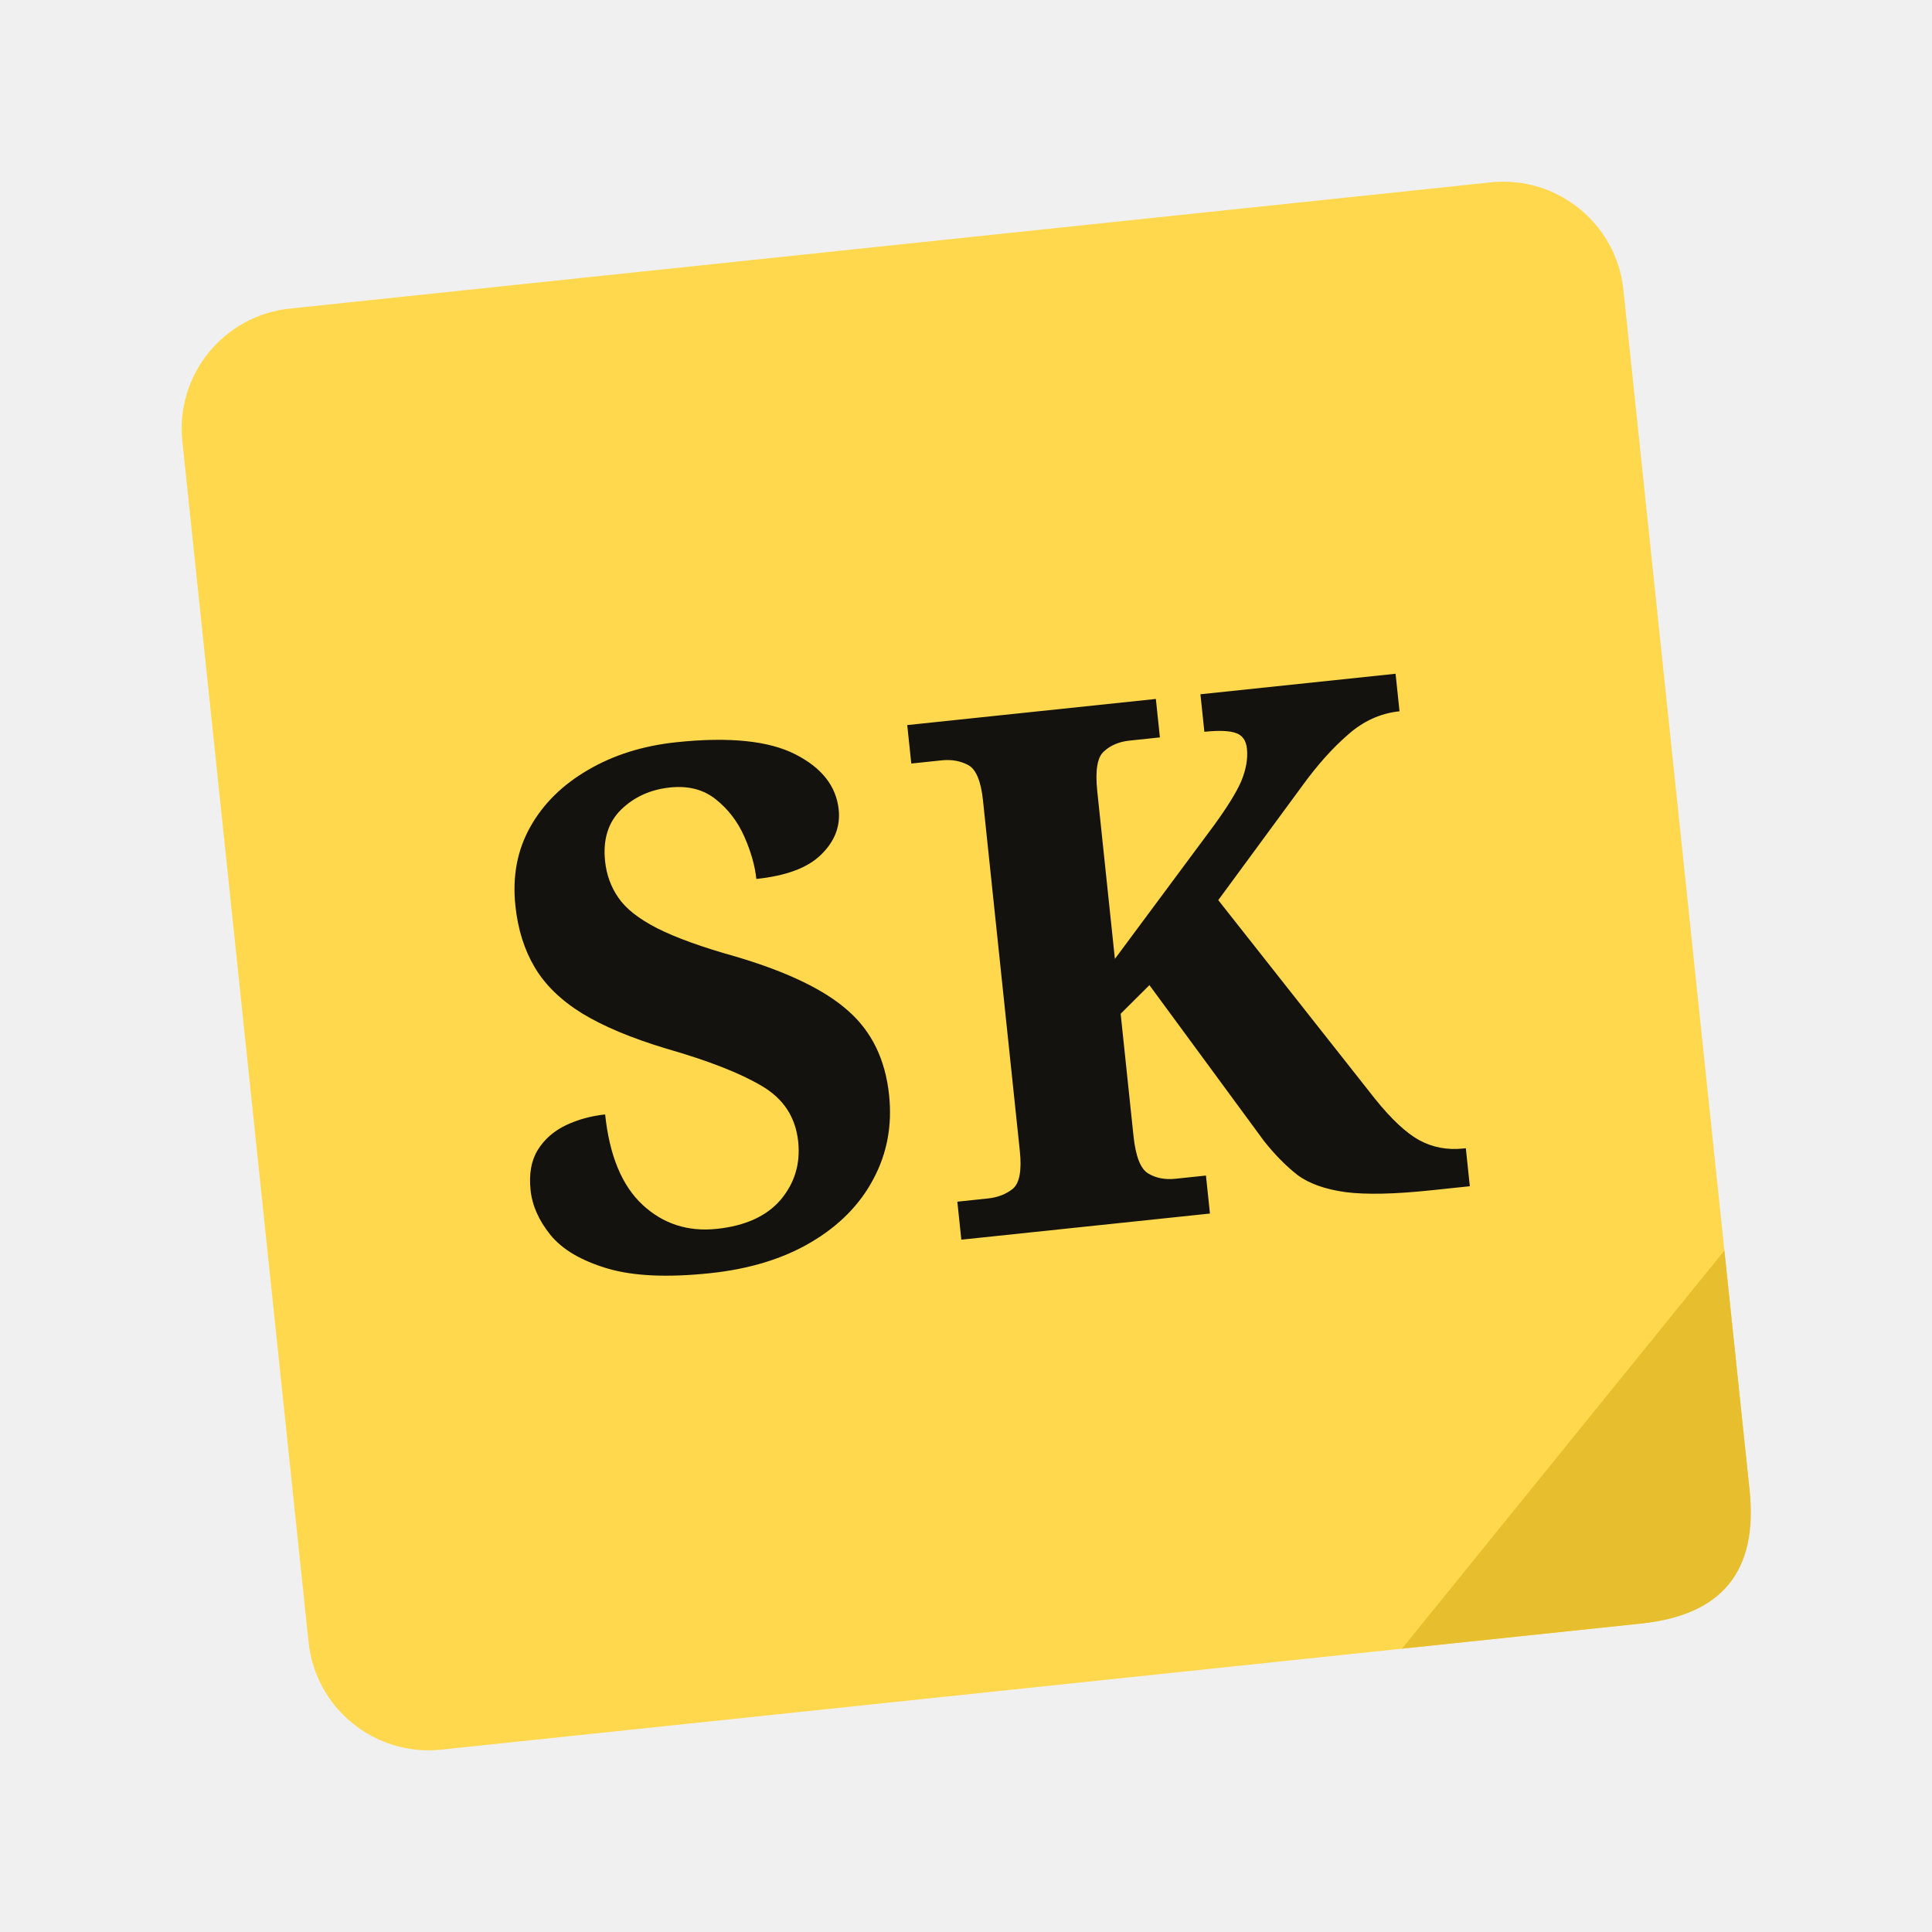
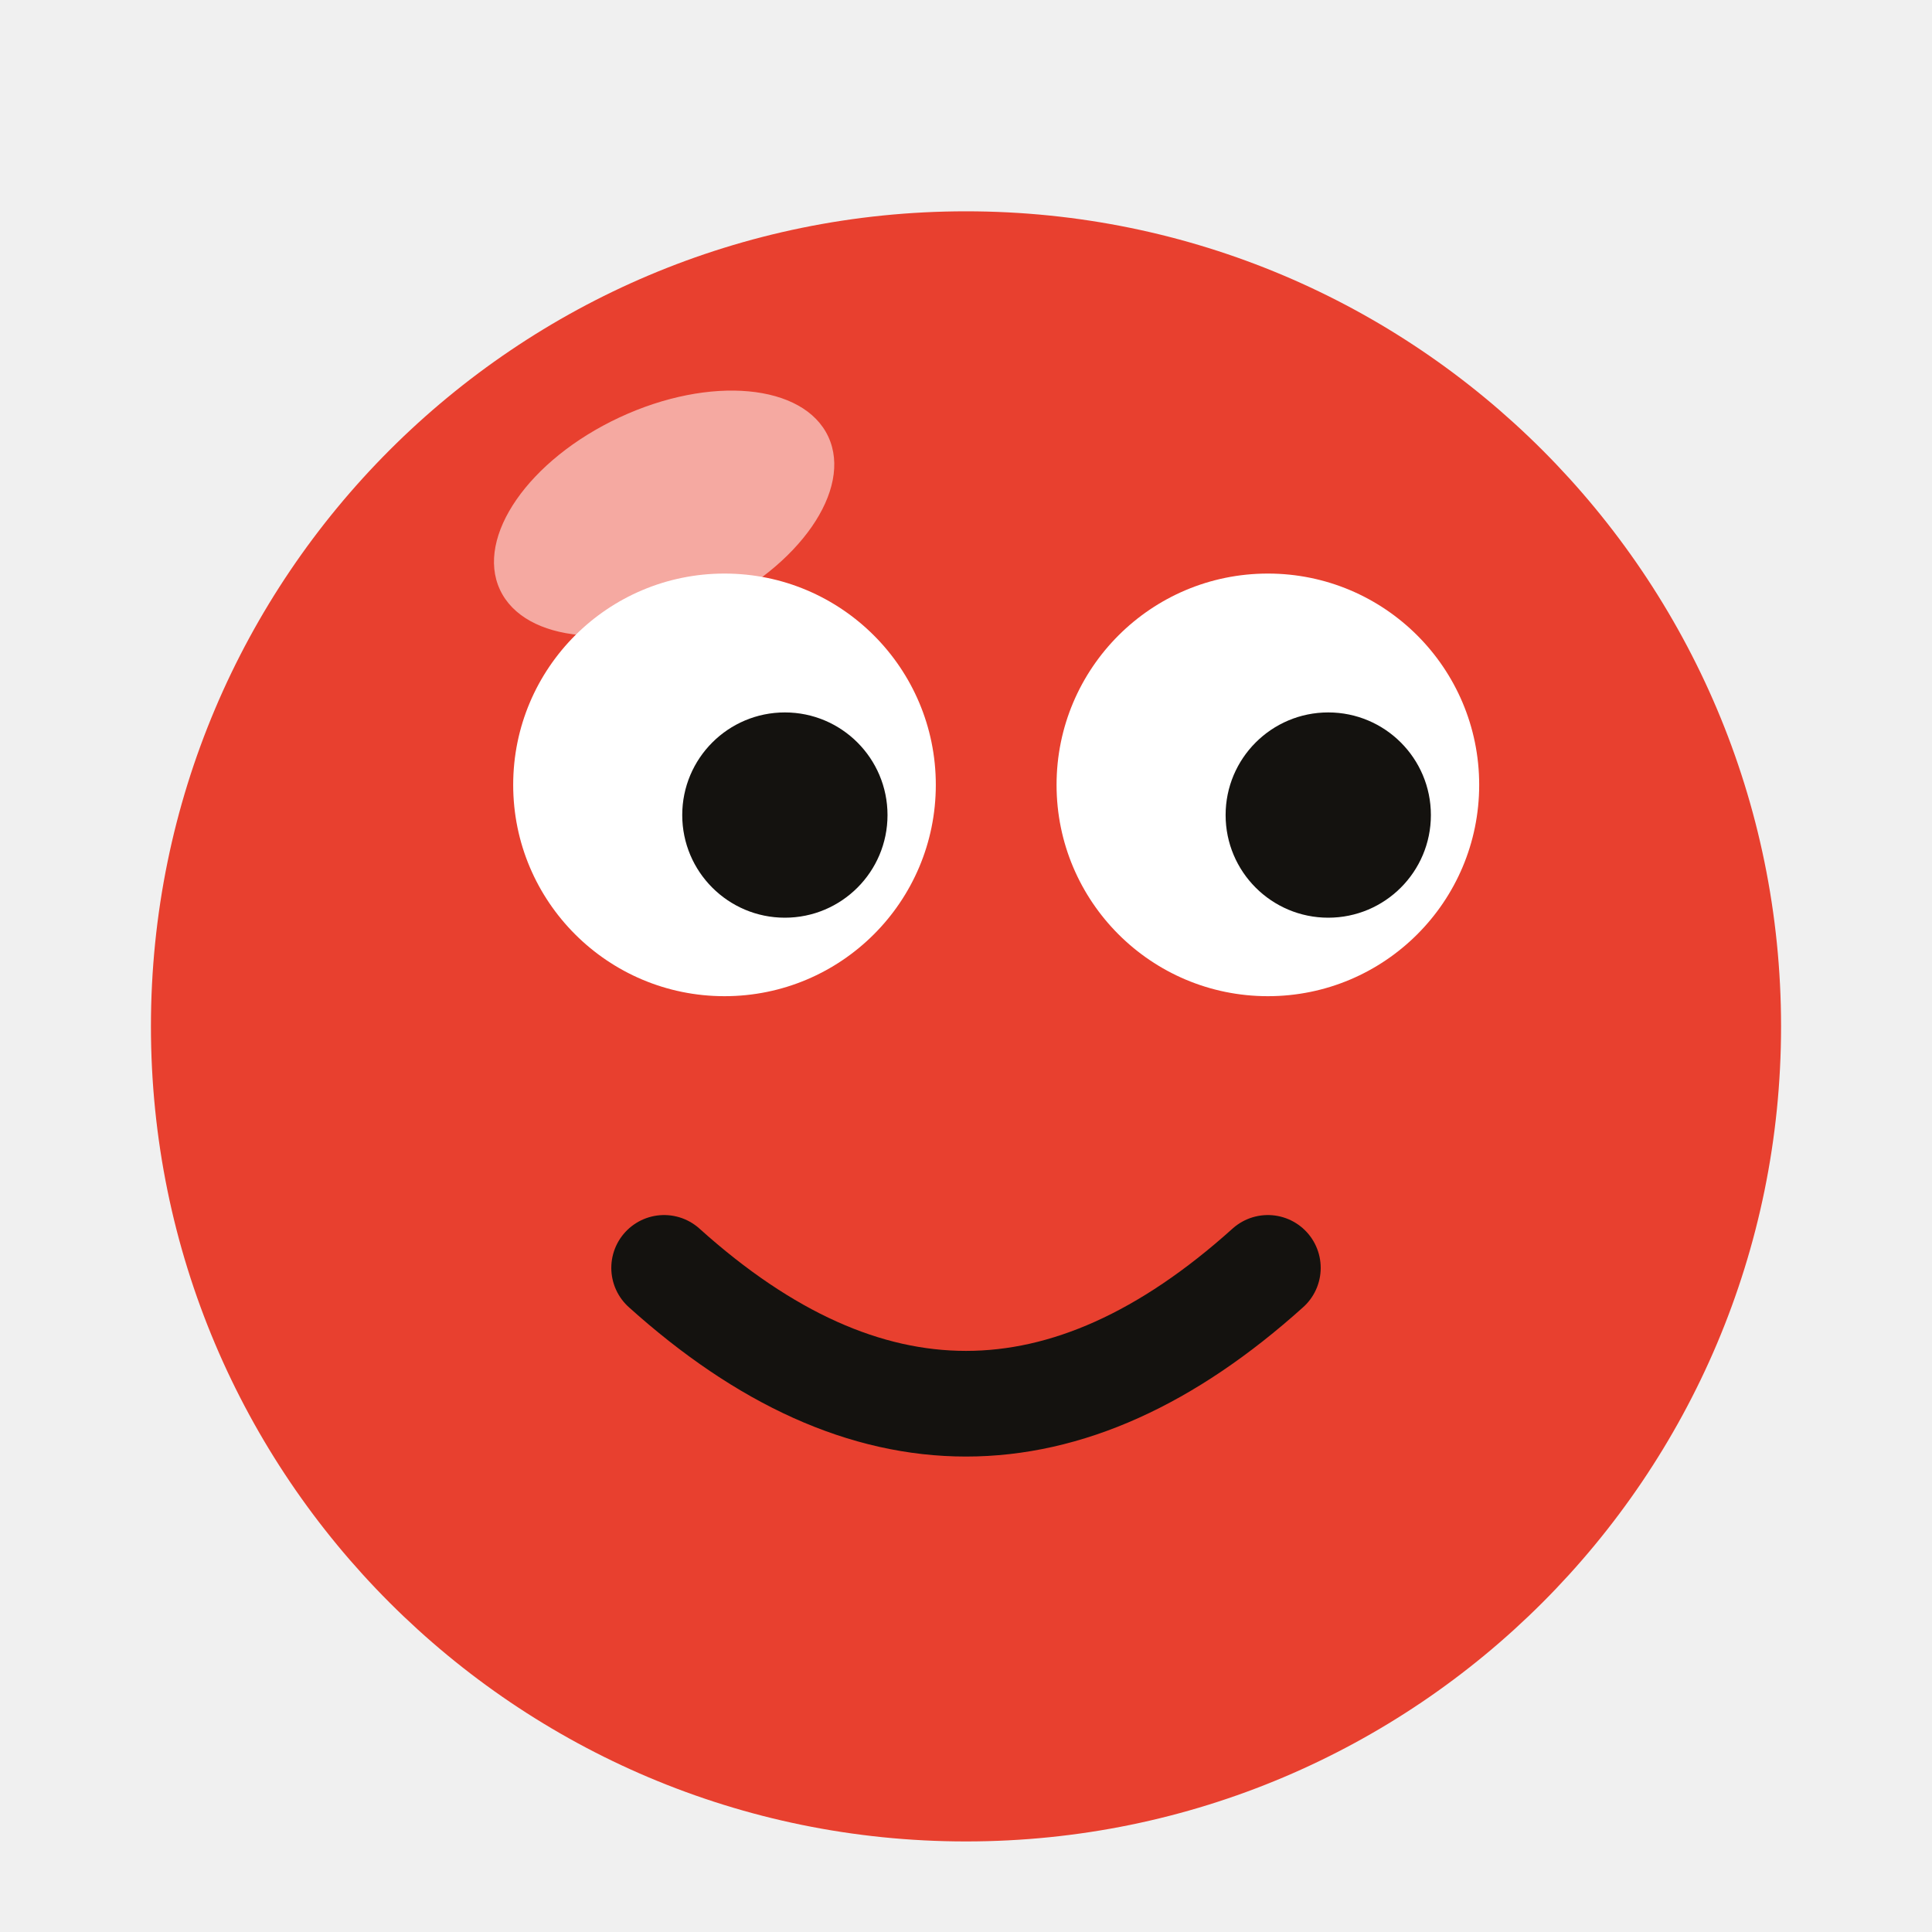
<svg xmlns="http://www.w3.org/2000/svg" viewBox="0 0 64 64">
-   <g transform="rotate(-6 32 32)">
-     <rect x="8" y="8" width="48" height="48" rx="4" fill="#FFD84D" />
-     <path d="M44 56 L56 44 L56 52 Q56 56 52 56 Z" fill="#E6BE2E" />
-   </g>
-   <text x="32" y="41" text-anchor="middle" font-family="Georgia, serif" font-weight="700" font-size="24" fill="#14120F" transform="rotate(-6 32 32)">SK</text>
+   <circle cx="32" cy="34" r="27" fill="#E8402F" />
+   <circle cx="24" cy="26" r="7" fill="#fff" />
+   <circle cx="42" cy="26" r="7" fill="#fff" />
+   <circle cx="26" cy="27" r="3.4" fill="#14120F" />
+   <circle cx="44" cy="27" r="3.4" fill="#14120F" />
+   <path d="M22 42 Q32 51 42 42" stroke="#14120F" stroke-width="3.5" fill="none" stroke-linecap="round" />
+   <ellipse cx="22" cy="17" rx="6" ry="3.5" fill="rgba(255,255,255,0.55)" transform="rotate(-25 22 17)" />
</svg>
